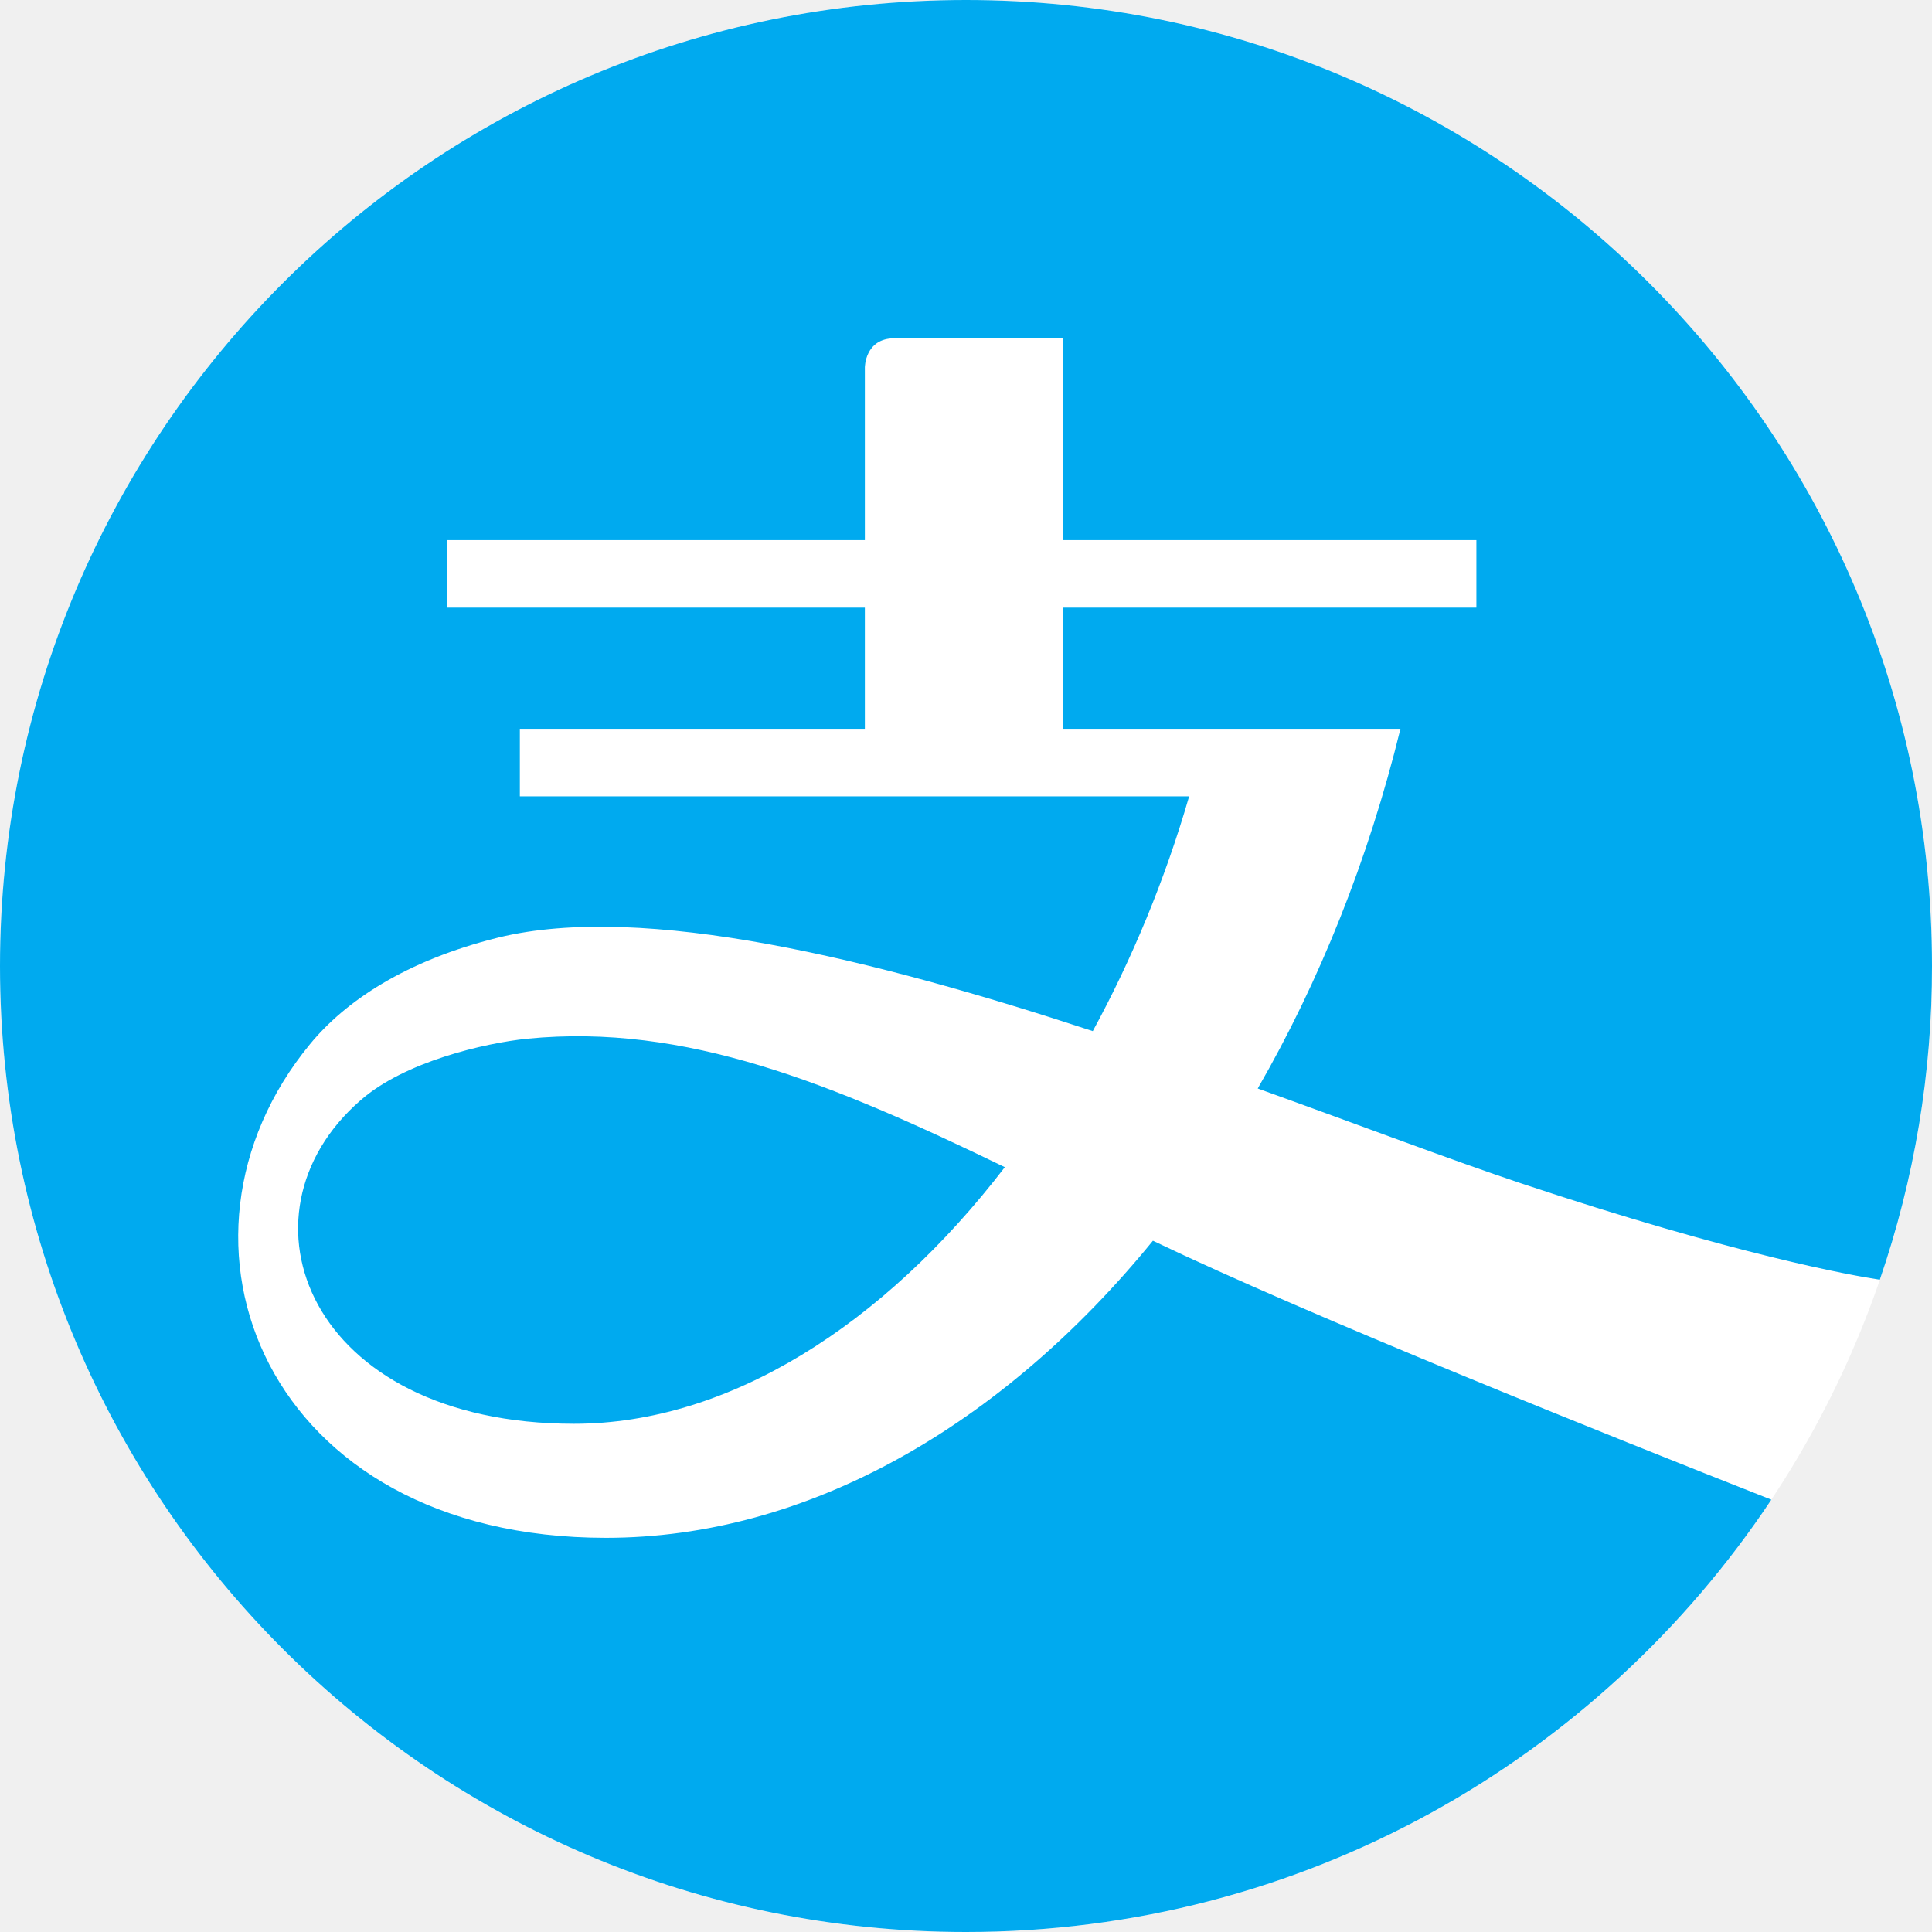
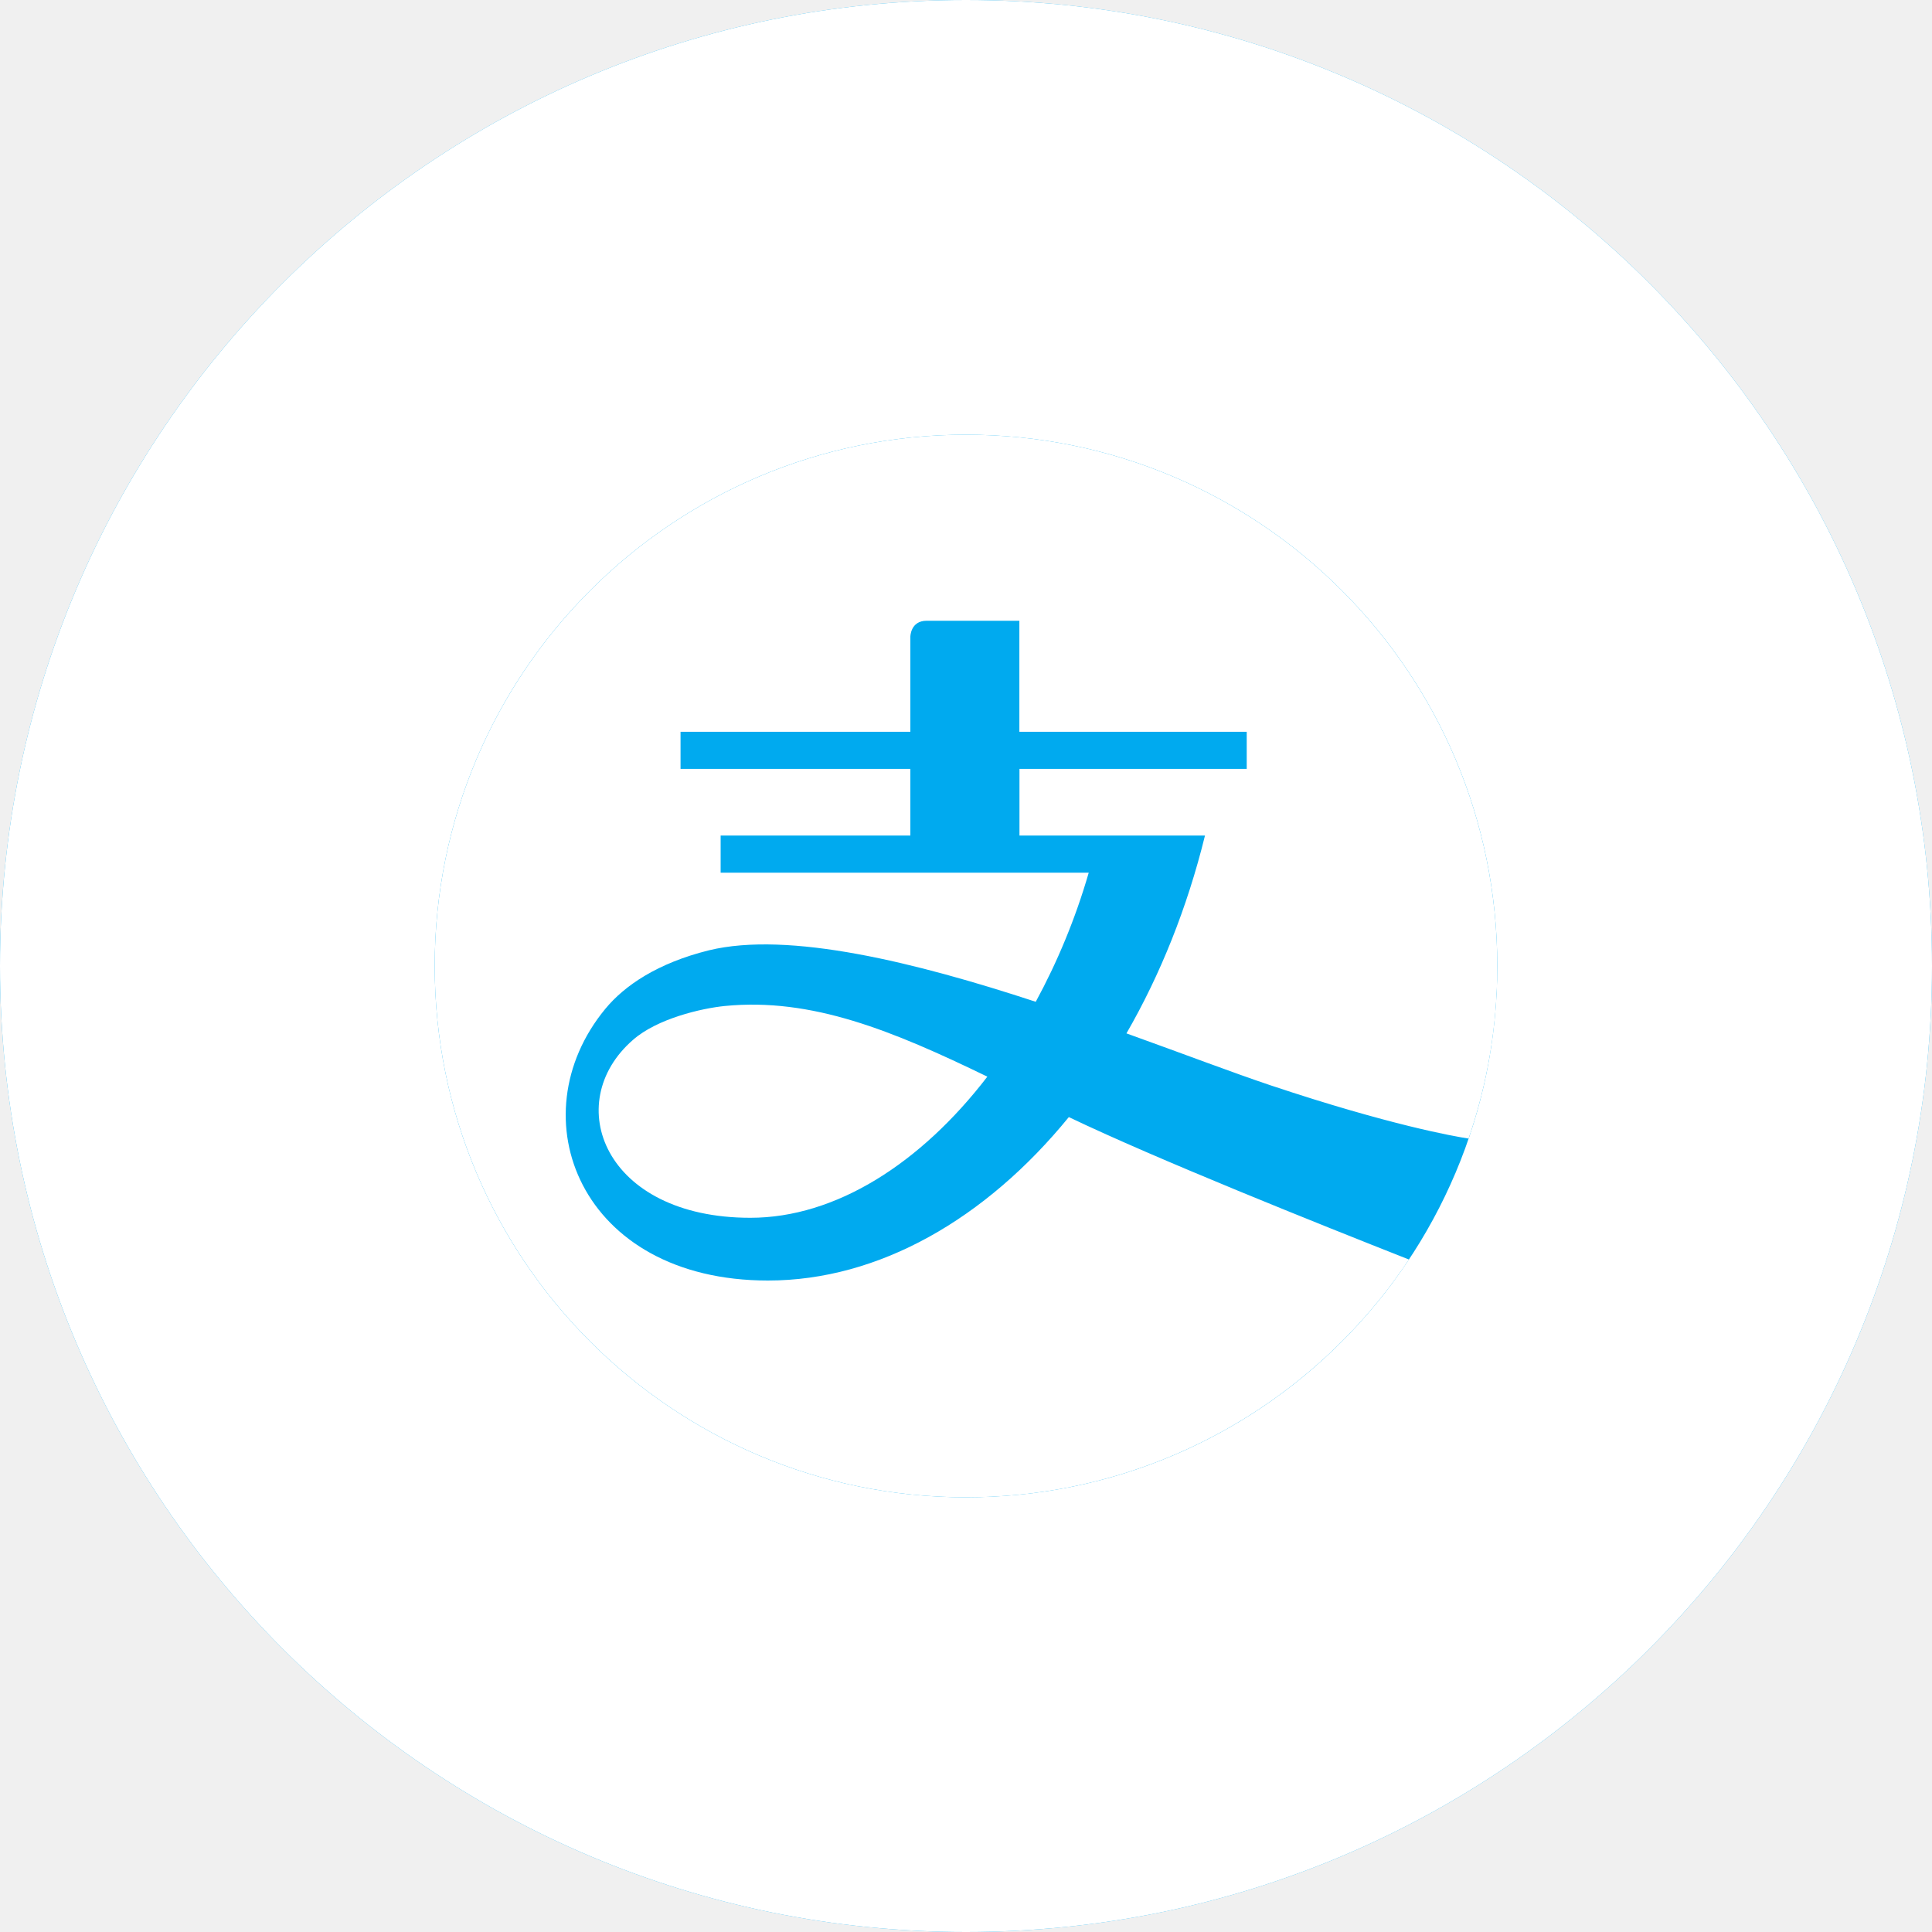
<svg xmlns="http://www.w3.org/2000/svg" width="40" height="40" viewBox="0 0 40 40" fill="none">
+   <circle cx="20" cy="20" r="20" fill="#00AAEF" />
  <circle cx="20" cy="20" r="20" fill="white" />
-   <path d="M10.92 21.505C10.036 21.594 8.371 21.982 7.464 22.781C4.741 25.147 6.371 29.478 11.884 29.478C15.089 29.478 18.29 27.438 20.804 24.165C17.223 22.429 14.192 21.183 10.92 21.505ZM31.478 24.495C35.946 25.987 38.384 26.415 38.92 26.495C39.638 24.405 40.003 22.21 40 20C40 8.955 31.045 0 20 0C8.955 0 0 8.955 0 20C0 31.045 8.955 40 20 40C26.96 40 33.089 36.442 36.674 31.049C33.299 29.719 27.138 27.255 23.87 25.688C20.75 29.513 16.723 31.839 12.545 31.839C5.473 31.839 3.076 25.674 6.42 21.616C7.147 20.732 8.393 19.888 10.317 19.411C13.33 18.674 18.13 19.87 22.625 21.348C23.433 19.862 24.116 18.228 24.62 16.487H10.763V15.089H17.906V12.58H9.254V11.183H17.906V7.607C17.906 7.607 17.906 7.004 18.518 7.004H22.009V11.183H30.567V12.58H22.013V15.089H28.995C28.326 17.817 27.312 20.33 26.04 22.536C28.161 23.299 30.062 24.022 31.478 24.495Z" fill="#00AAEF" />
+   <circle cx="20" cy="20" r="11" fill="#00AAEF" />
+   <path d="M15.006 20.828C14.52 20.877 13.604 21.09 13.105 21.53C11.608 22.831 12.504 25.213 15.536 25.213C17.299 25.213 19.06 24.091 20.442 22.291C18.473 21.336 16.806 20.651 15.006 20.828ZM26.313 22.473C28.77 23.293 30.111 23.528 30.406 23.573C30.801 22.423 31.002 21.216 31 20C31 13.925 26.075 9 20 9C13.925 9 9 13.925 9 20C9 26.075 13.925 31 20 31C23.828 31 27.199 29.043 29.171 26.077C27.314 25.345 23.926 23.99 22.129 23.128C20.413 25.232 18.198 26.512 15.9 26.512C12.01 26.512 10.692 23.121 12.531 20.889C12.931 20.403 13.616 19.939 14.674 19.676C16.332 19.271 18.971 19.929 21.444 20.741C21.888 19.924 22.264 19.025 22.541 18.068H14.92V17.299H18.848V15.919H14.09V15.151H18.848V13.184C18.848 13.184 18.848 12.852 19.185 12.852H21.105V15.151H25.812V15.919H21.107V17.299H24.948C24.579 18.799 24.022 20.182 23.322 21.395C24.488 21.814 25.534 22.212 26.313 22.473Z" fill="white" />
</svg>
